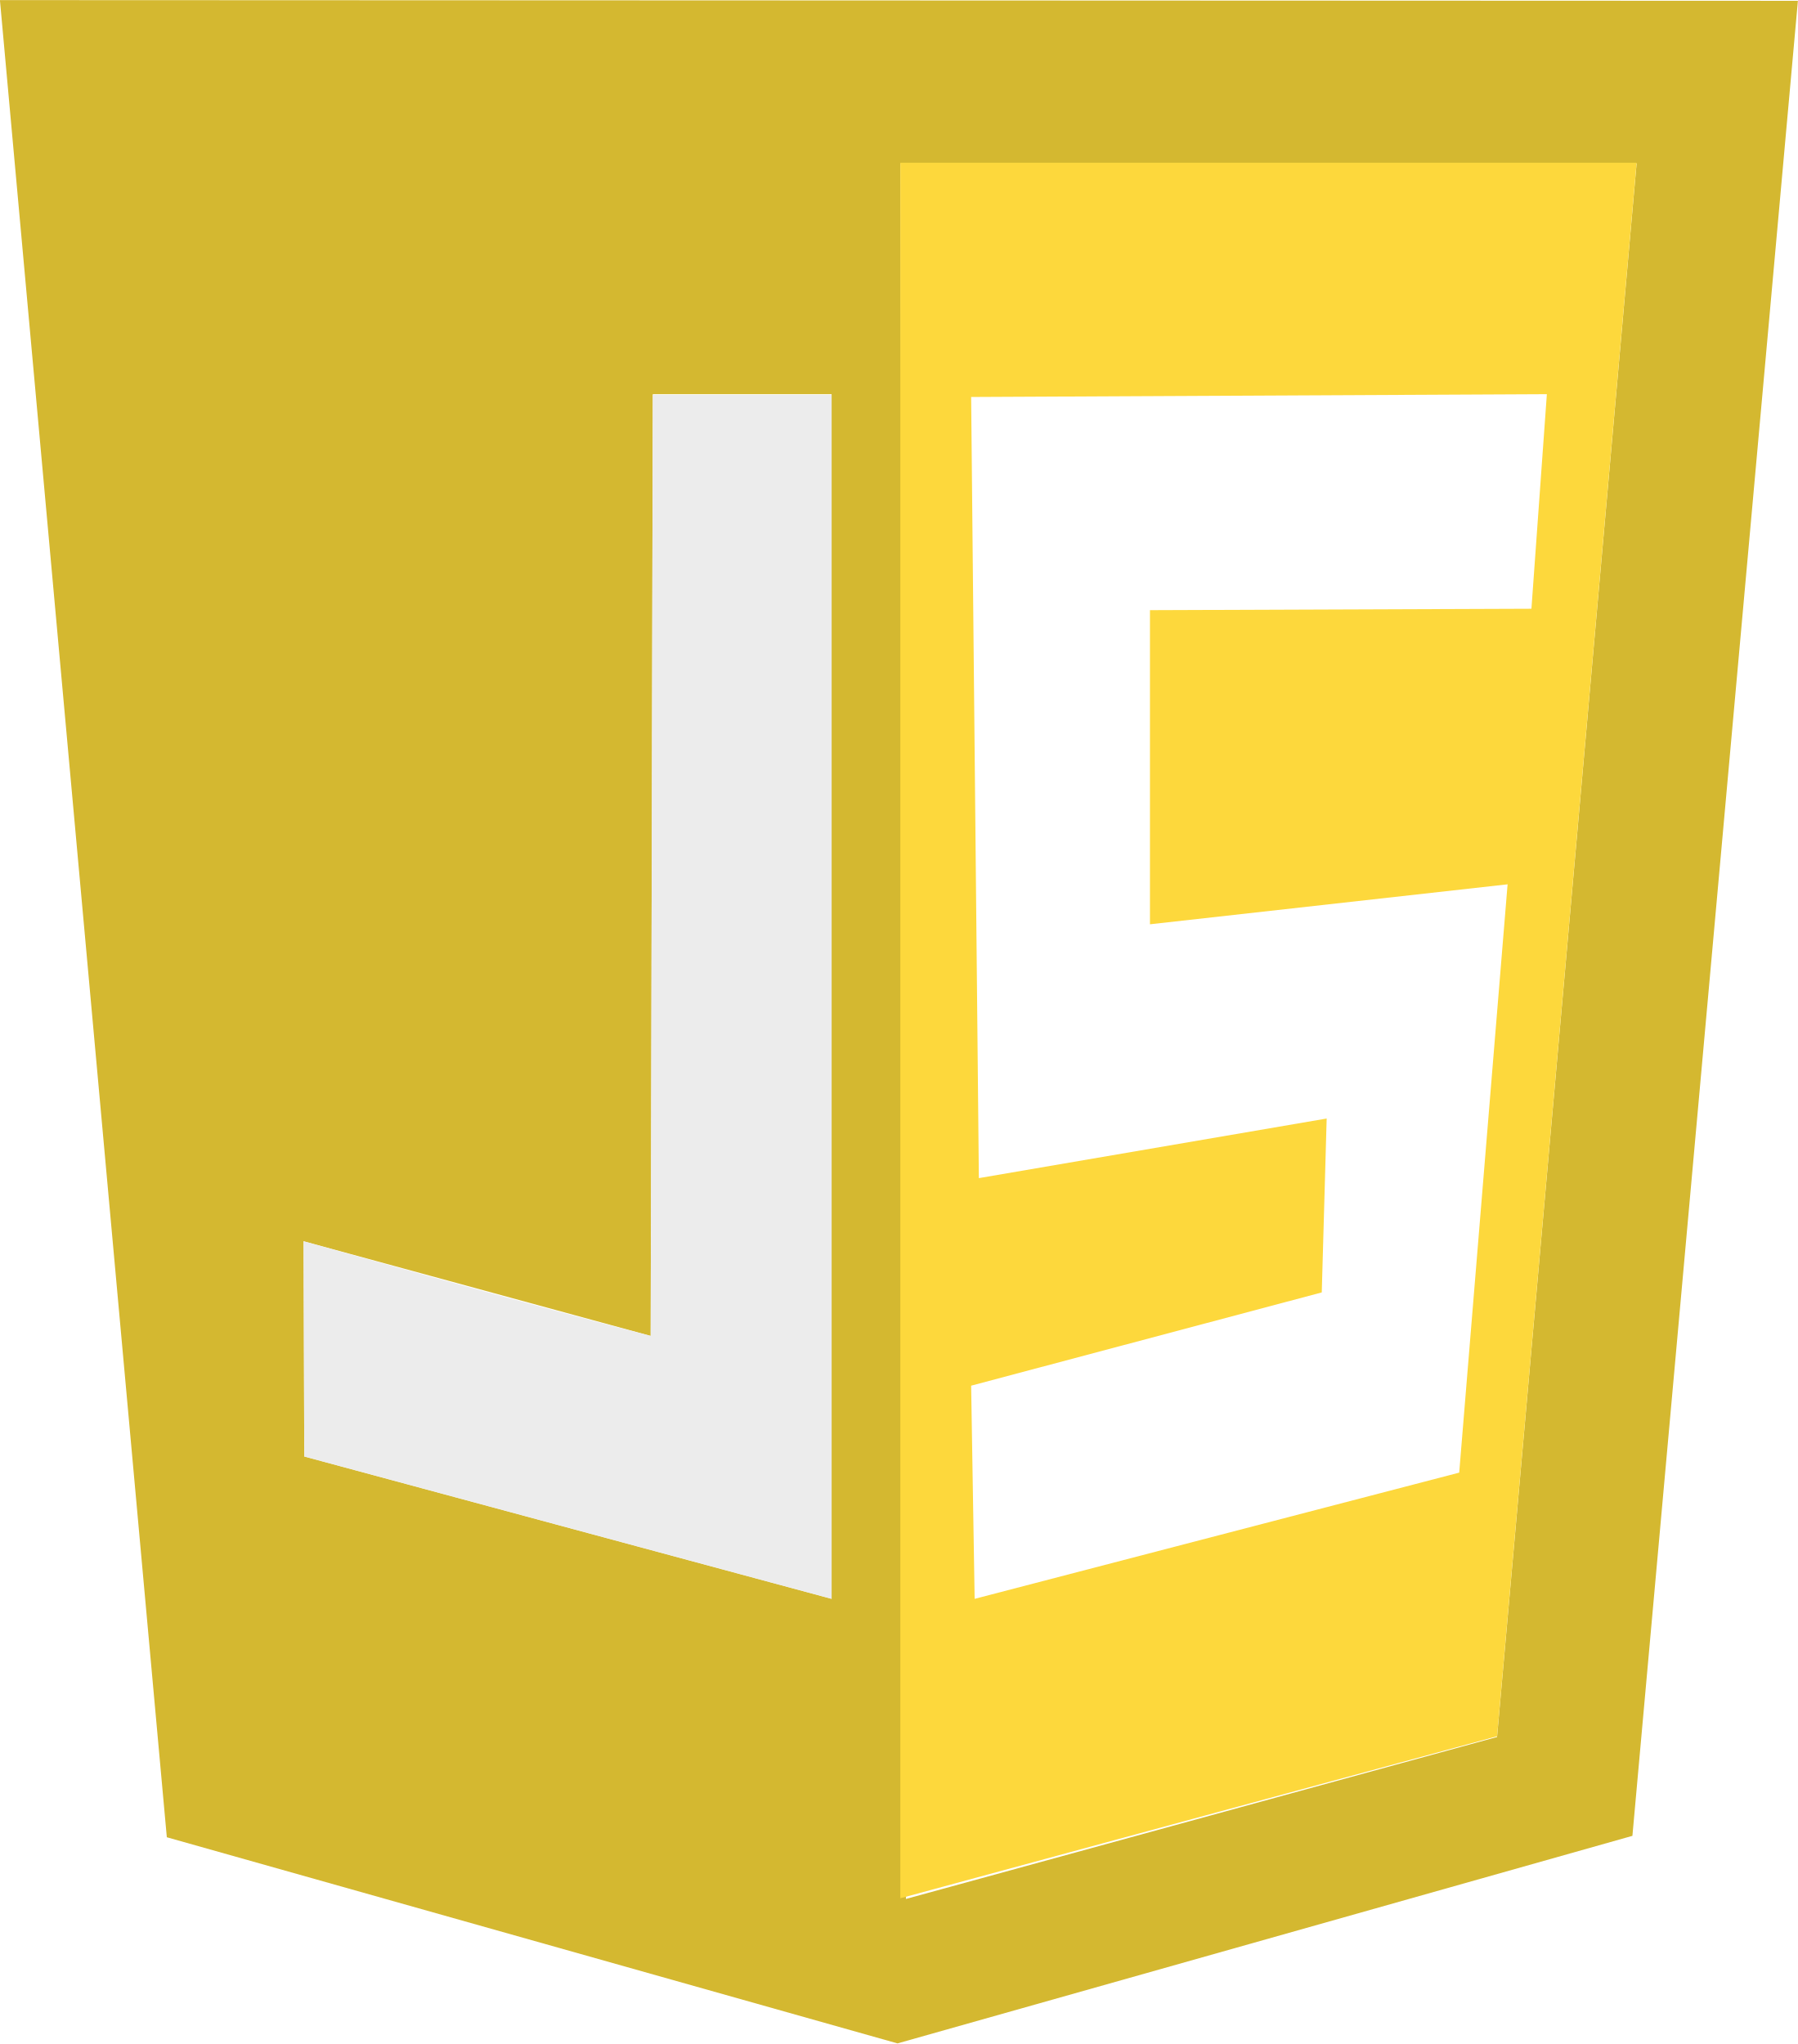
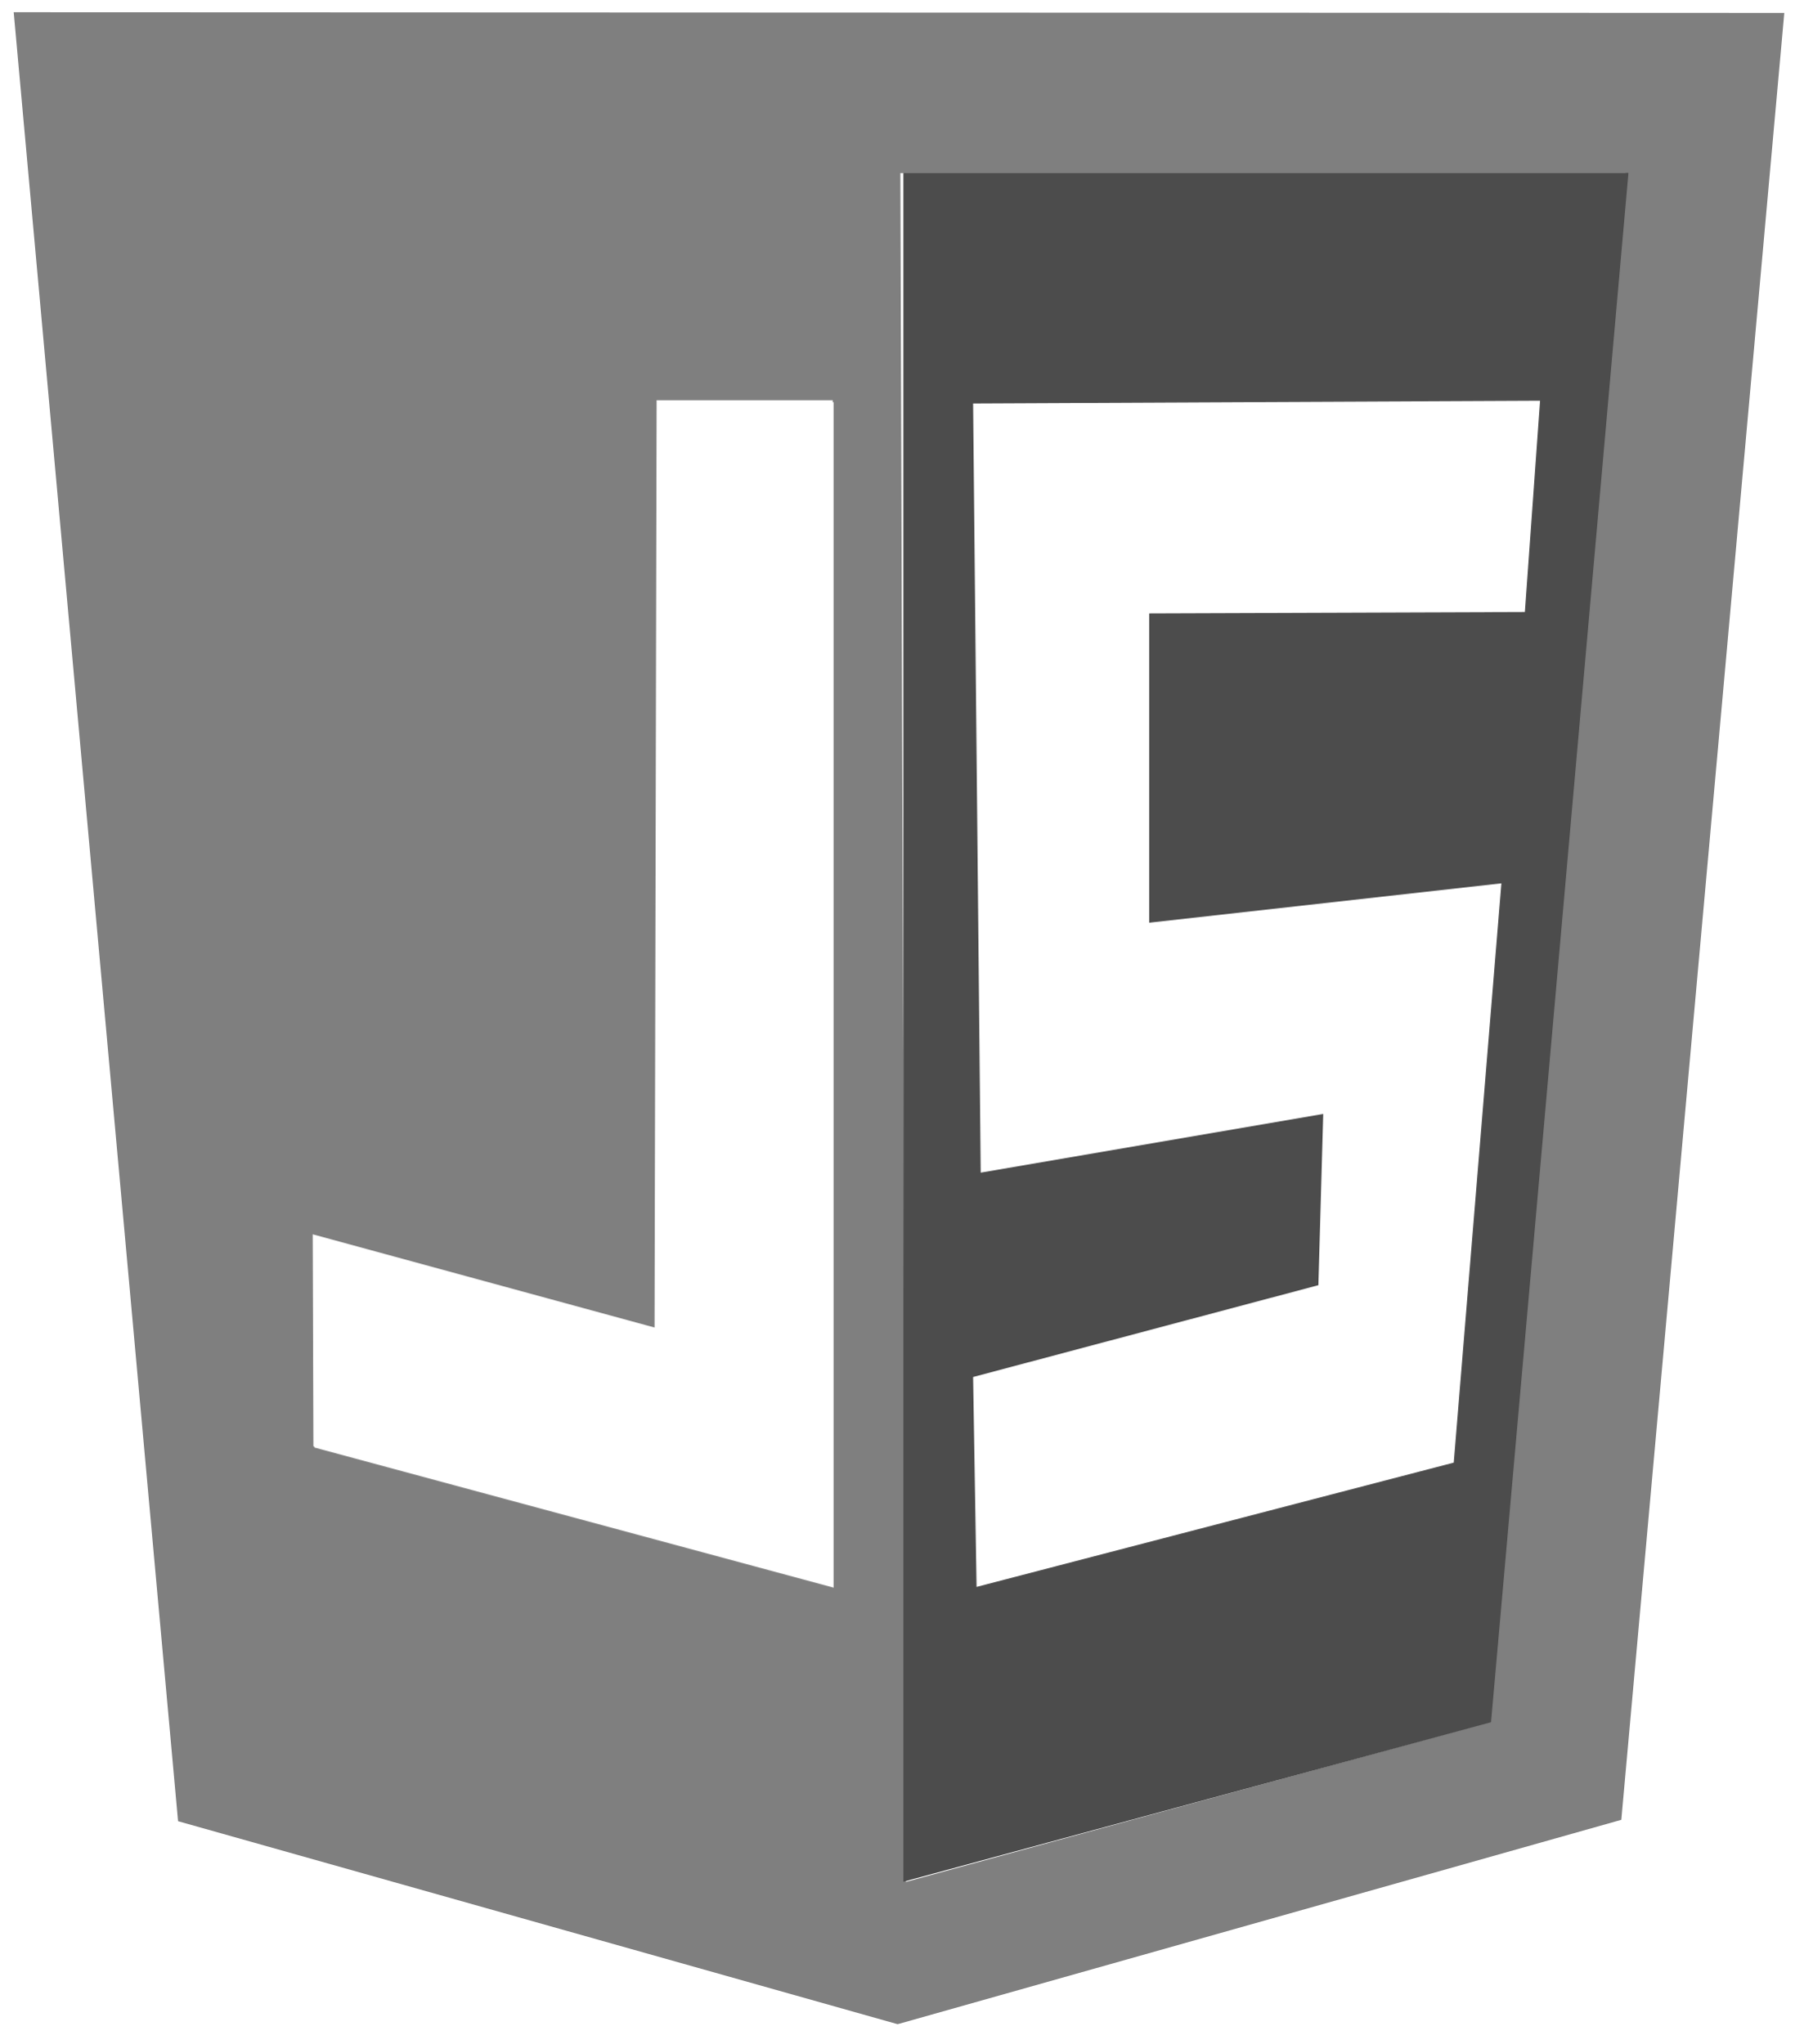
- <svg xmlns="http://www.w3.org/2000/svg" id="svg4525" viewBox="0 0 256.4 291.5" width="2199" height="2500">
-   <style>.st0{fill:#d4b830}.st1,.st2{opacity:.986;fill:#ebebeb;fill-opacity:0;enable-background:new}.st2{fill-opacity:.922}.st3{fill:#fdd83c}</style>
-   <g id="g5193" transform="translate(4.988 -113.385)">
-     <path id="path5113" class="st0" d="M18.8 375.4L-5 113.4l256.4.1-23.6 261.7L123 404.8 18.8 375.4zm189.7-14.3l19.9-224.4h-105l.8 247.5 84.3-23.1zm-94.9-191.5H88.1l-.3 134.3-49.5-13.5.1 30.7 75.2 20.3V169.6z" />
-     <path id="path5159" class="st1" d="M105.2 338.9c-3.3-1-19.6-5.4-36.2-9.9l-30.1-8.1v-15.1c0-14.8 0-15.1 1.5-14.6.8.3 11.8 3.3 24.4 6.8l22.9 6.3.2-67 .2-67h25v85.2c0 67.7-.2 85.2-.9 85.2-.5-.1-3.7-.9-7-1.8z" />
-     <path id="path5157" class="st2" d="M38.4 321.1l-.1-30.7s31.6 8.9 49.5 13.5l.3-134.2h25.5v171.7l-75.2-20.3z" />
-     <path id="path5117" class="st3" d="M123.4 136.6h105L208.5 361l-85.1 23.1V136.6zm79.7 186.8l6.9-83.9-51 5.7v-44.8l54.4-.2 2.2-30.6-82.1.4 1.1 111.4 49.6-8.5-.7 24.8-50 13.3.5 30.4 69.1-18z" />
+ <svg xmlns="http://www.w3.org/2000/svg" version="1.1" width="256" height="290" viewBox="0 0 256 290" xml:space="preserve">
+   <defs>
+ </defs>
+   <rect x="0" y="0" width="100%" height="100%" fill="transparent" />
+   <g transform="matrix(1 0 0 1 128 145)" id="b4207082-5003-48b3-8703-d8810c7c4dc1">
+     <rect style="stroke: none; stroke-width: 1; stroke-dasharray: none; stroke-linecap: butt; stroke-dashoffset: 0; stroke-linejoin: miter; stroke-miterlimit: 4; fill: rgb(255,255,255); fill-opacity: 0; fill-rule: nonzero; opacity: 1;" vector-effect="non-scaling-stroke" x="-128" y="-145" rx="0" ry="0" width="256" height="290" />
+   </g>
+   <g transform="matrix(0 0 0 0 0 0)" id="27221088-d3c9-4d0b-ad0a-f4e92351f39b">
+ </g>
+   <g transform="matrix(0.98 0 0 0.98 127.58 144.52)">
+     <path style="stroke: none; stroke-width: 1; stroke-dasharray: none; stroke-linecap: butt; stroke-dashoffset: 0; stroke-linejoin: miter; stroke-miterlimit: 4; fill: rgb(127,127,127); fill-rule: nonzero; opacity: 1;" vector-effect="non-scaling-stroke" transform=" translate(-123.2, -259.1)" d="M 18.8 375.4 L -5 113.4 L 251.4 113.5 L 227.8 375.2 L 123 404.8 L 18.8 375.4 z M 208.5 361.1 L 228.4 136.7 L 123.4 136.7 L 124.2 384.2 L 208.5 361.1 z M 113.6 169.6 L 88.1 169.6 L 87.8 303.9 L 38.3 290.4 L 38.4 321.1 L 113.6 341.4 L 113.6 169.6 z" stroke-linecap="round" />
+   </g>
+   <g transform="matrix(0.98 0 0 0.98 81.46 141.18)">
+     <path style="stroke: none; stroke-width: 1; stroke-dasharray: none; stroke-linecap: butt; stroke-dashoffset: 0; stroke-linejoin: miter; stroke-miterlimit: 4; fill: rgb(235,235,235); fill-opacity: 0; fill-rule: nonzero; opacity: 0.99;" vector-effect="non-scaling-stroke" transform=" translate(-76, -255.5)" d="M 105.2 338.9 C 101.9 337.9 85.6 333.5 69 329 L 38.9 320.9 L 38.9 305.8 C 38.9 291 38.9 290.7 40.4 291.2 C 41.2 291.5 52.2 294.5 64.8 298 L 87.7 304.3 L 87.9 237.3 L 88.1 170.3 L 113.1 170.3 L 113.1 255.5 C 113.1 323.2 112.9 340.7 112.2 340.7 C 111.7 340.6 108.5 339.8 105.2 338.9 z" stroke-linecap="round" />
+   </g>
+   <g transform="matrix(0.98 0 0 0.98 81.41 141.22)">
+     <path style="stroke: none; stroke-width: 1; stroke-dasharray: none; stroke-linecap: butt; stroke-dashoffset: 0; stroke-linejoin: miter; stroke-miterlimit: 4; fill: rgb(255,255,255); fill-opacity: 0.92; fill-rule: nonzero; opacity: 1;" vector-effect="non-scaling-stroke" transform=" translate(-75.95, -255.55)" d="M 38.4 321.1 L 38.3 290.4 C 38.3 290.4 69.9 299.3 87.8 303.9 L 88.1 169.7 L 113.6 169.7 L 113.6 341.4 L 38.4 321.1 z" stroke-linecap="round" />
+   </g>
+   <g transform="matrix(0.98 0 0 0.98 179.65 145.81)">
+     <path style="stroke: none; stroke-width: 1; stroke-dasharray: none; stroke-linecap: butt; stroke-dashoffset: 0; stroke-linejoin: miter; stroke-miterlimit: 4; fill: rgb(76,76,76); fill-rule: nonzero; opacity: 1;" vector-effect="non-scaling-stroke" transform=" translate(-175.9, -260.35)" d="M 123.4 136.6 L 228.4 136.6 L 208.5 361 L 123.4 384.1 L 123.4 136.6 z M 203.1 323.4 L 210 239.5 L 159 245.2 L 159 200.4 L 213.4 200.2 L 215.6 169.6 L 133.5 170 L 134.6 281.4 L 184.2 272.9 L 183.5 297.7 L 133.5 311 L 134 341.4 L 203.1 323.4 z" stroke-linecap="round" />
  </g>
</svg>
